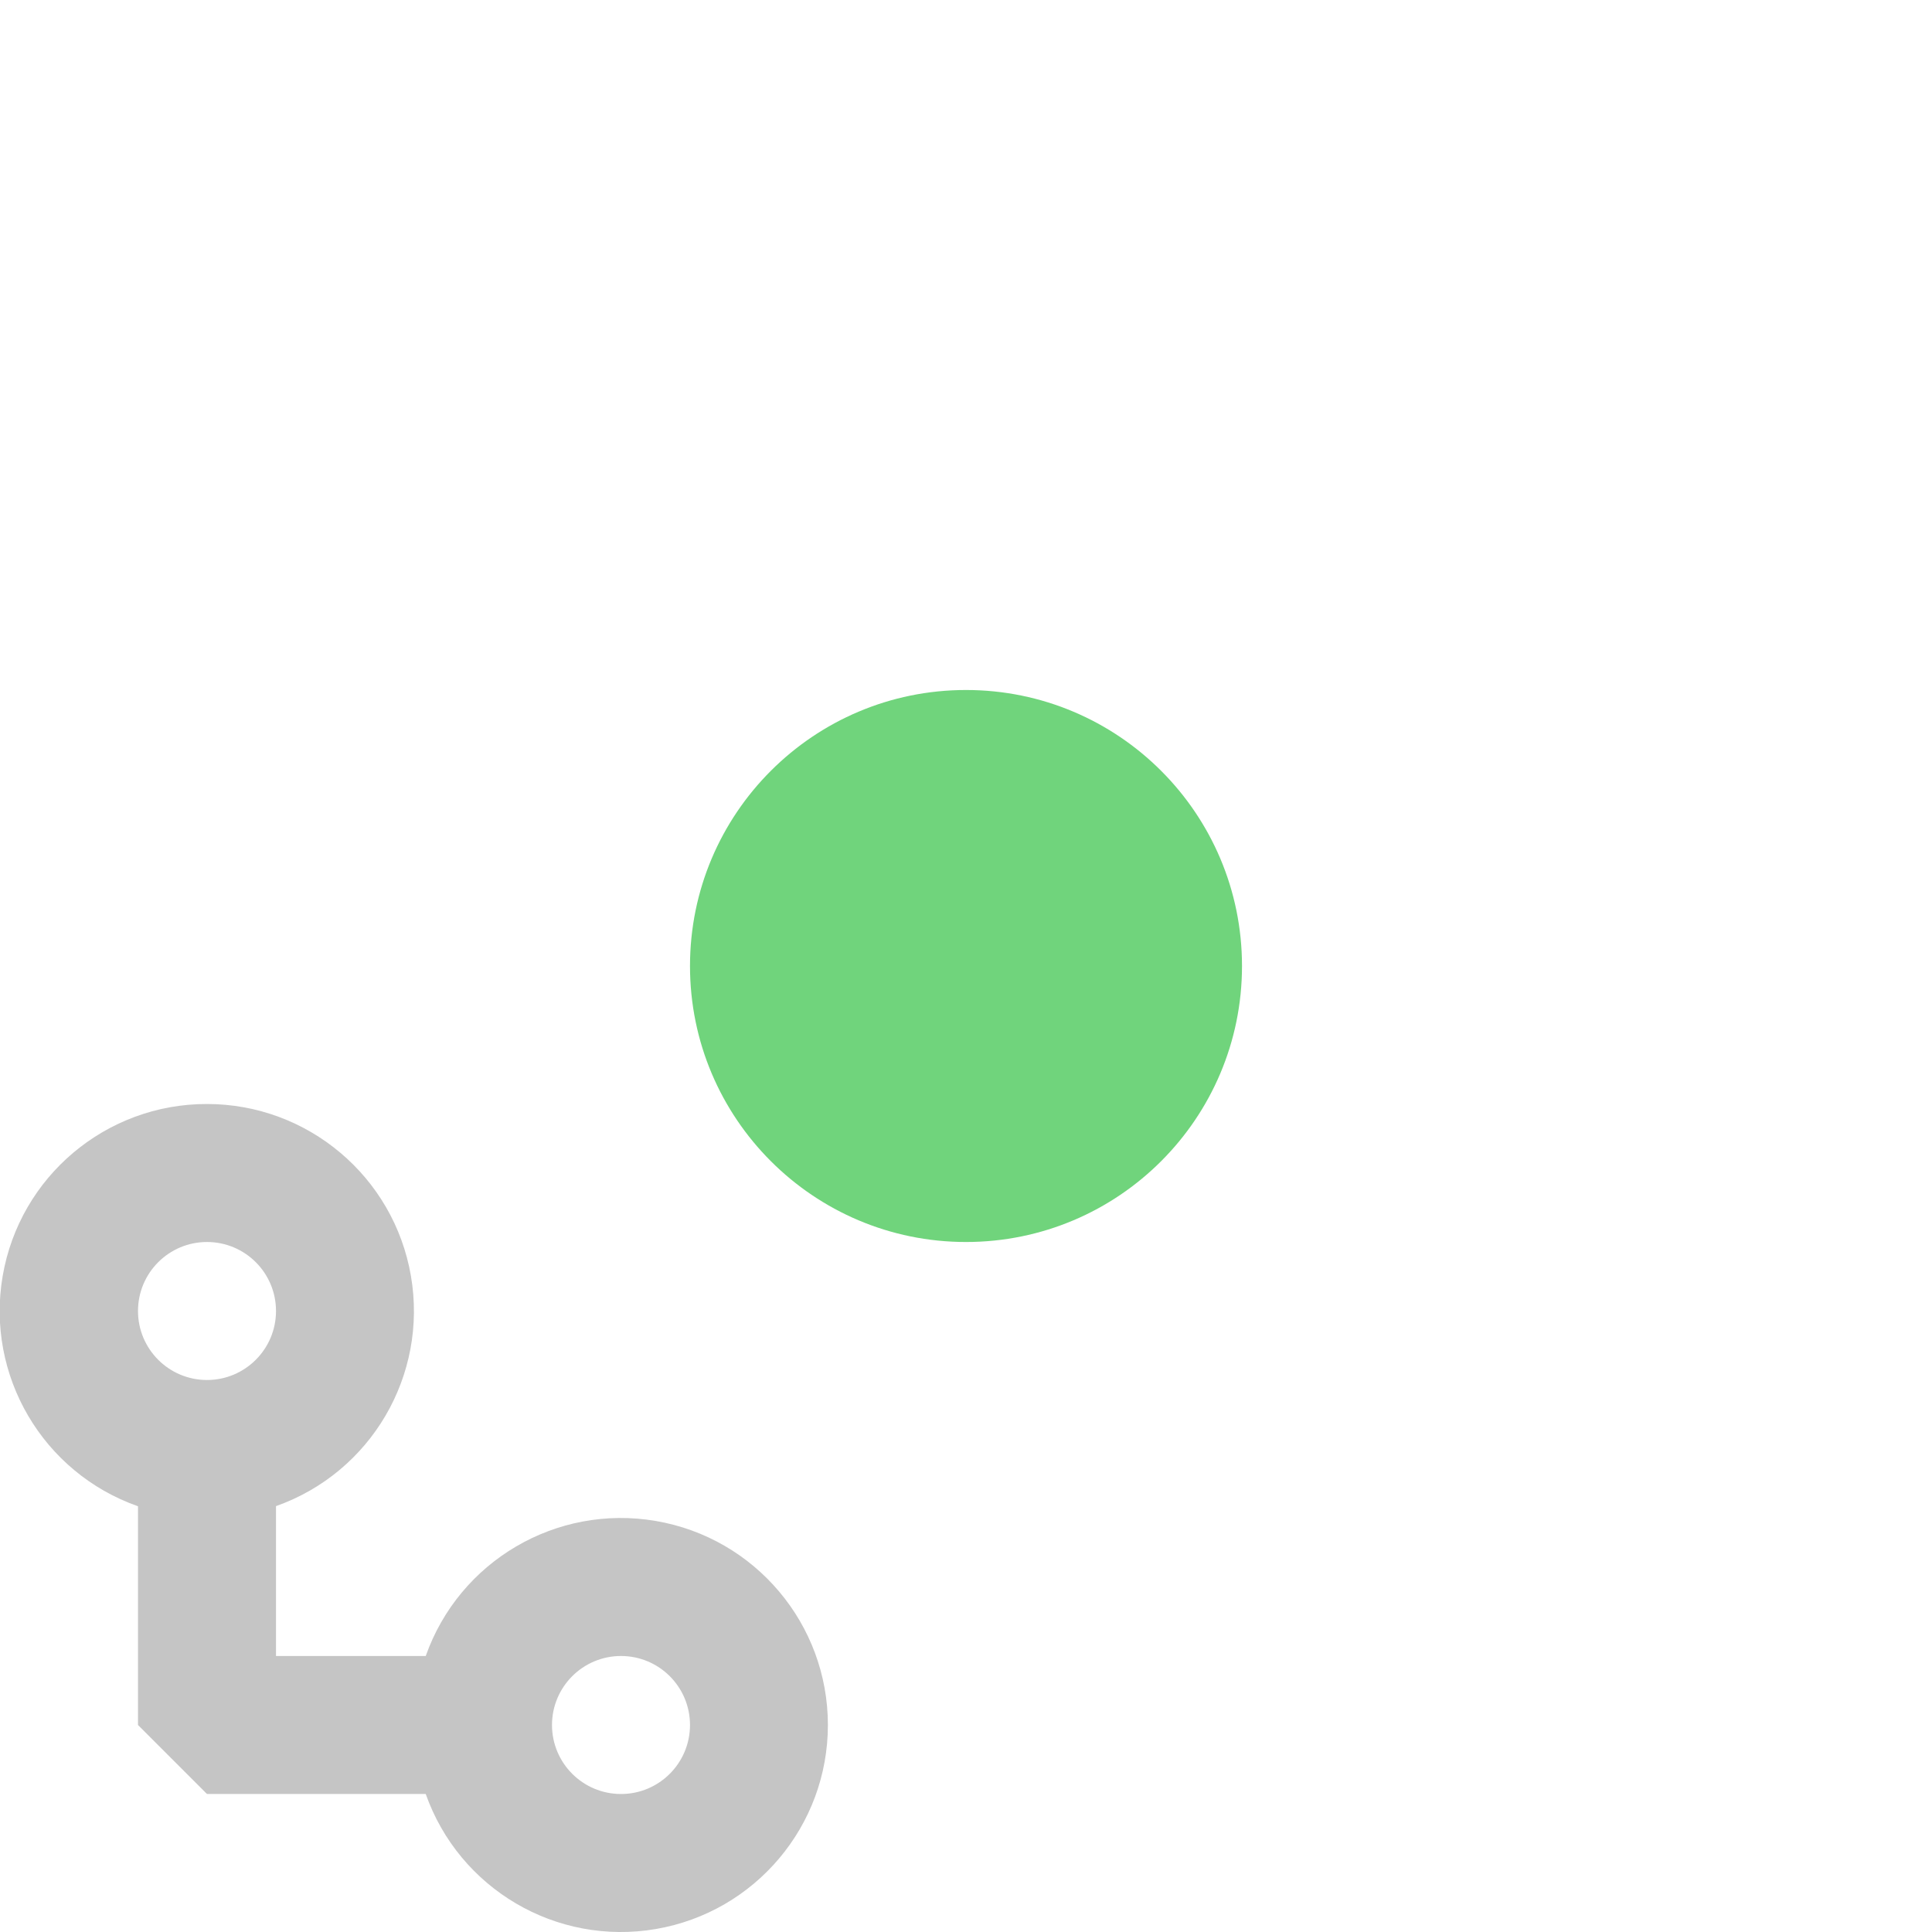
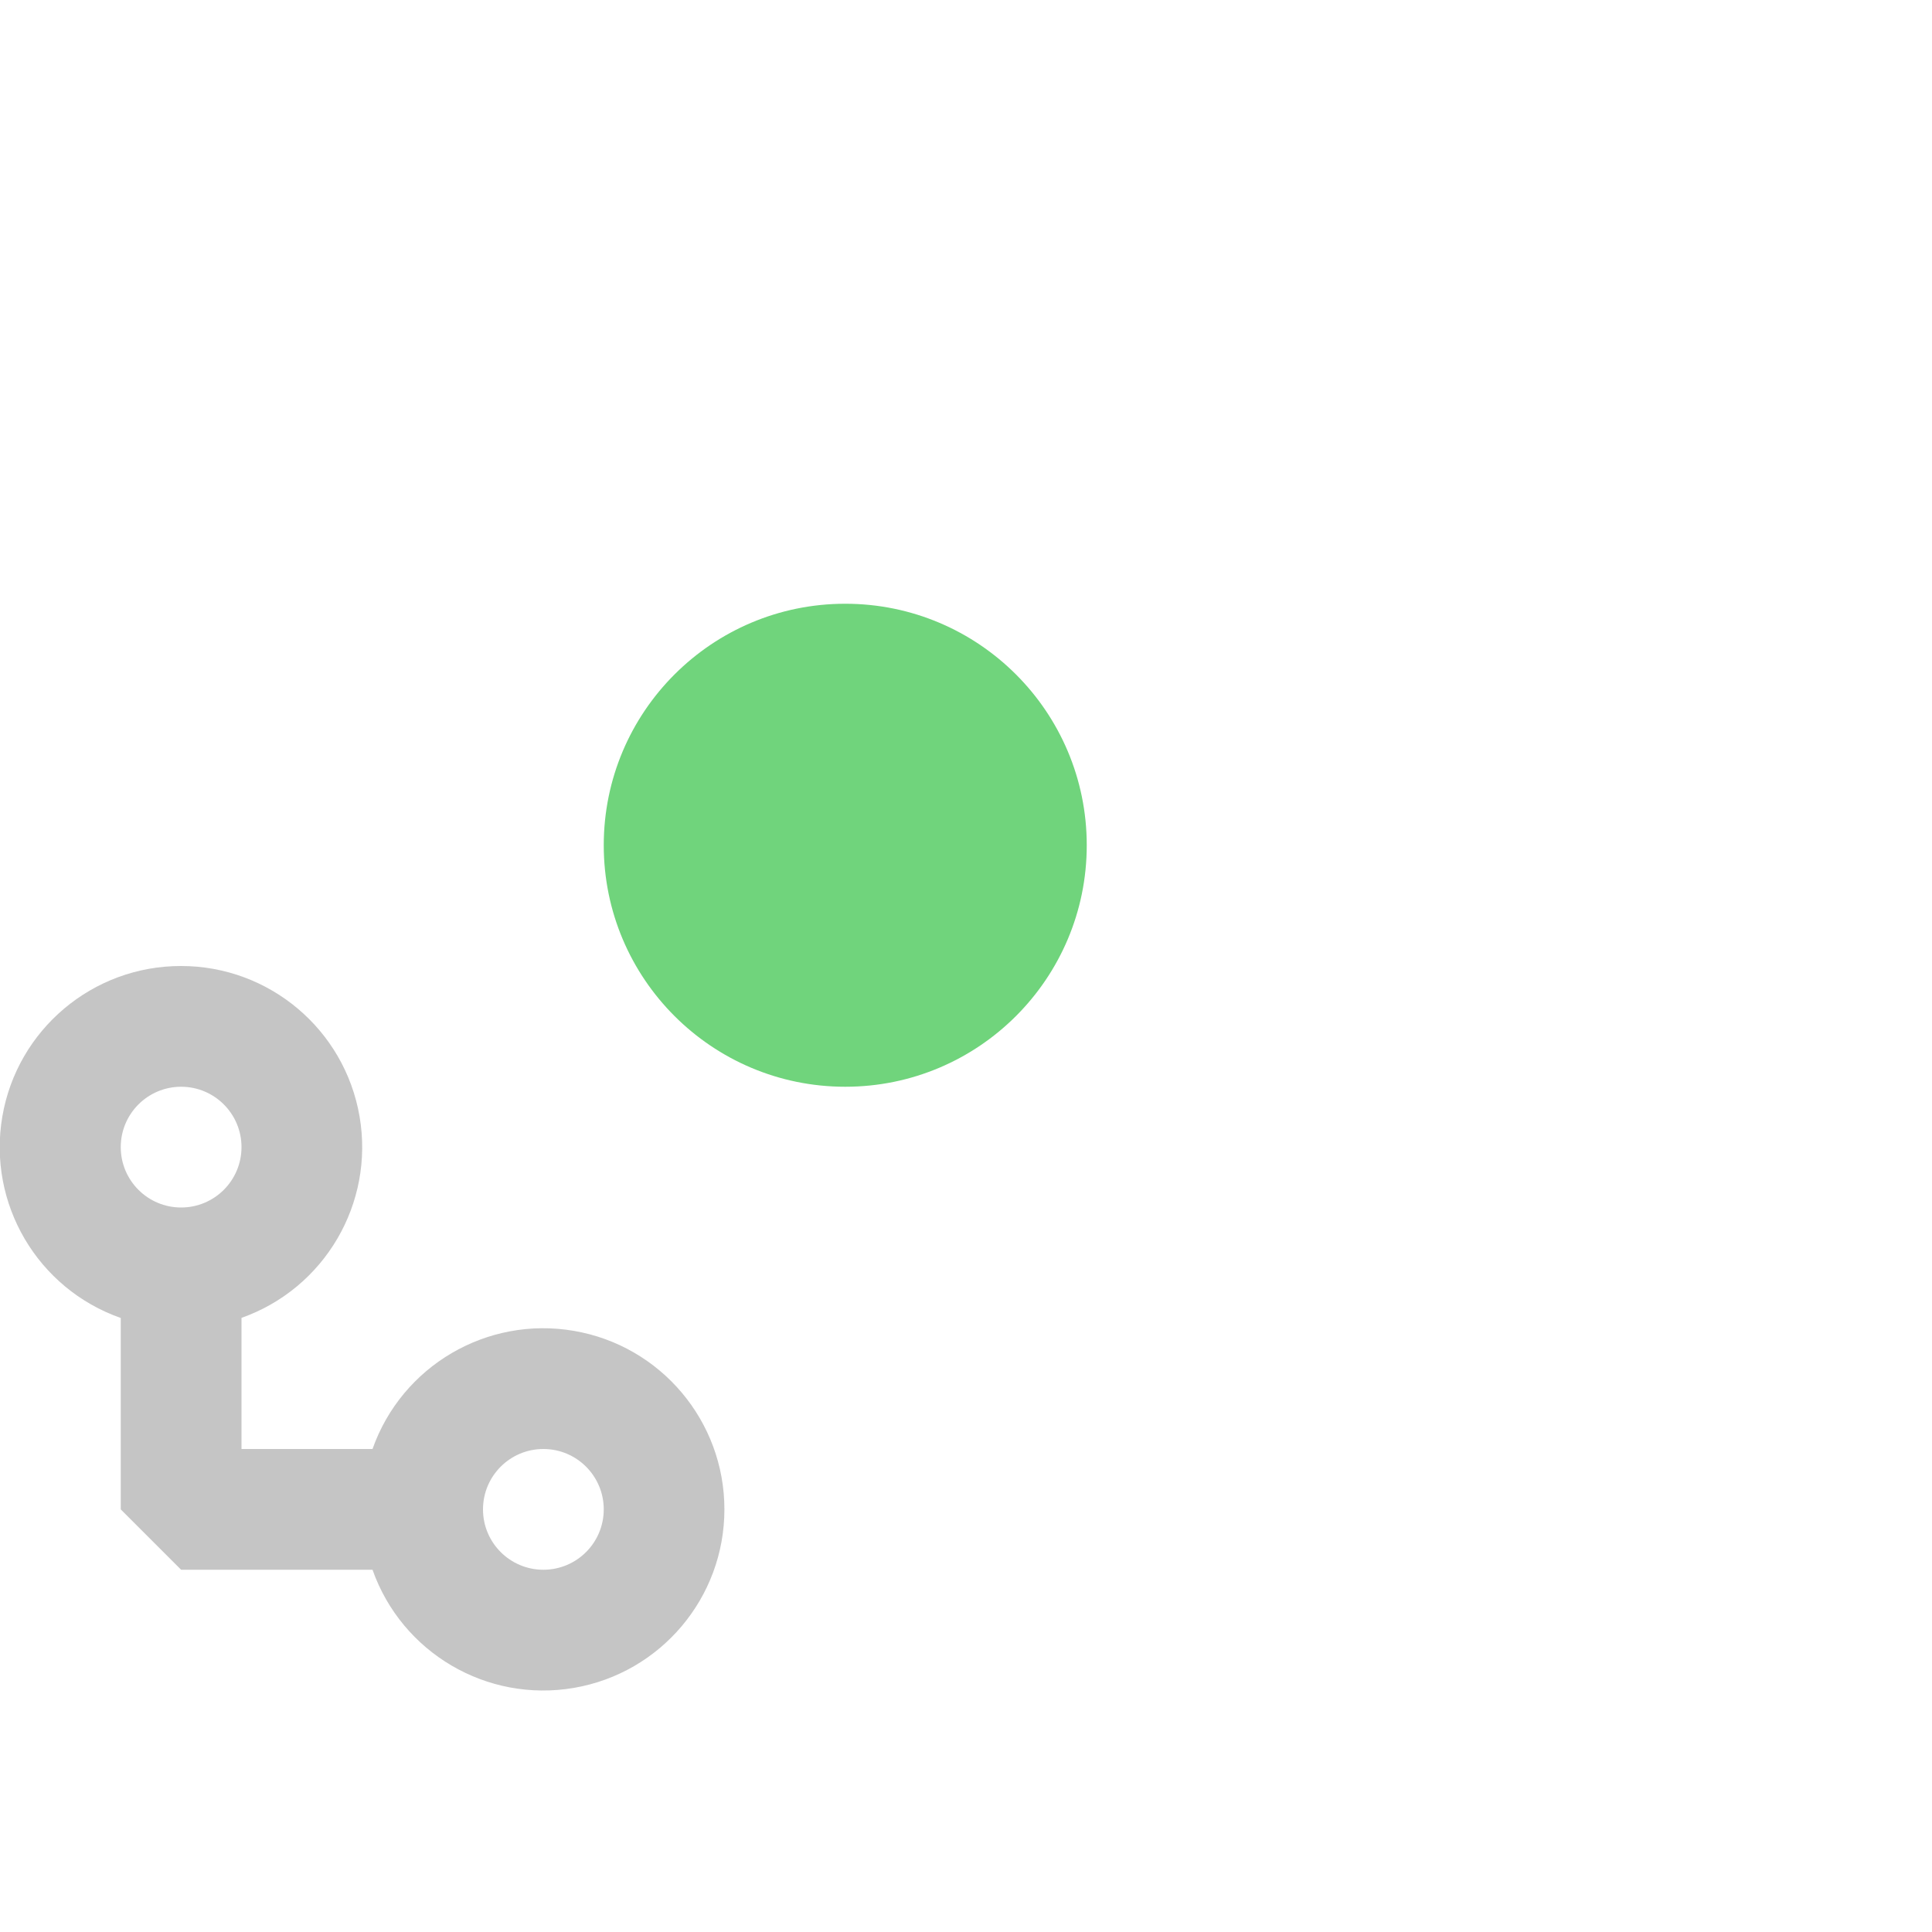
- <svg xmlns="http://www.w3.org/2000/svg" width="14" height="14">
+ <svg xmlns="http://www.w3.org/2000/svg" width="16" height="16">
  <g fill="none" fill-rule="nonzero">
    <path fill="#70D47C" d="M7 5a2 2 0 100 4 2 2 0 000-4z" />
    <path fill="#C5C5C5" d="M1.5 8a1.5 1.5 0 01.5 2.914V12h1.085a1.5 1.5 0 110 1H1.5l-.5-.5v-1.585A1.5 1.5 0 011.5 8zm3 4a.5.5 0 100 1 .5.5 0 000-1zm-3-3a.5.5 0 100 1 .5.5 0 000-1z" />
  </g>
</svg>
